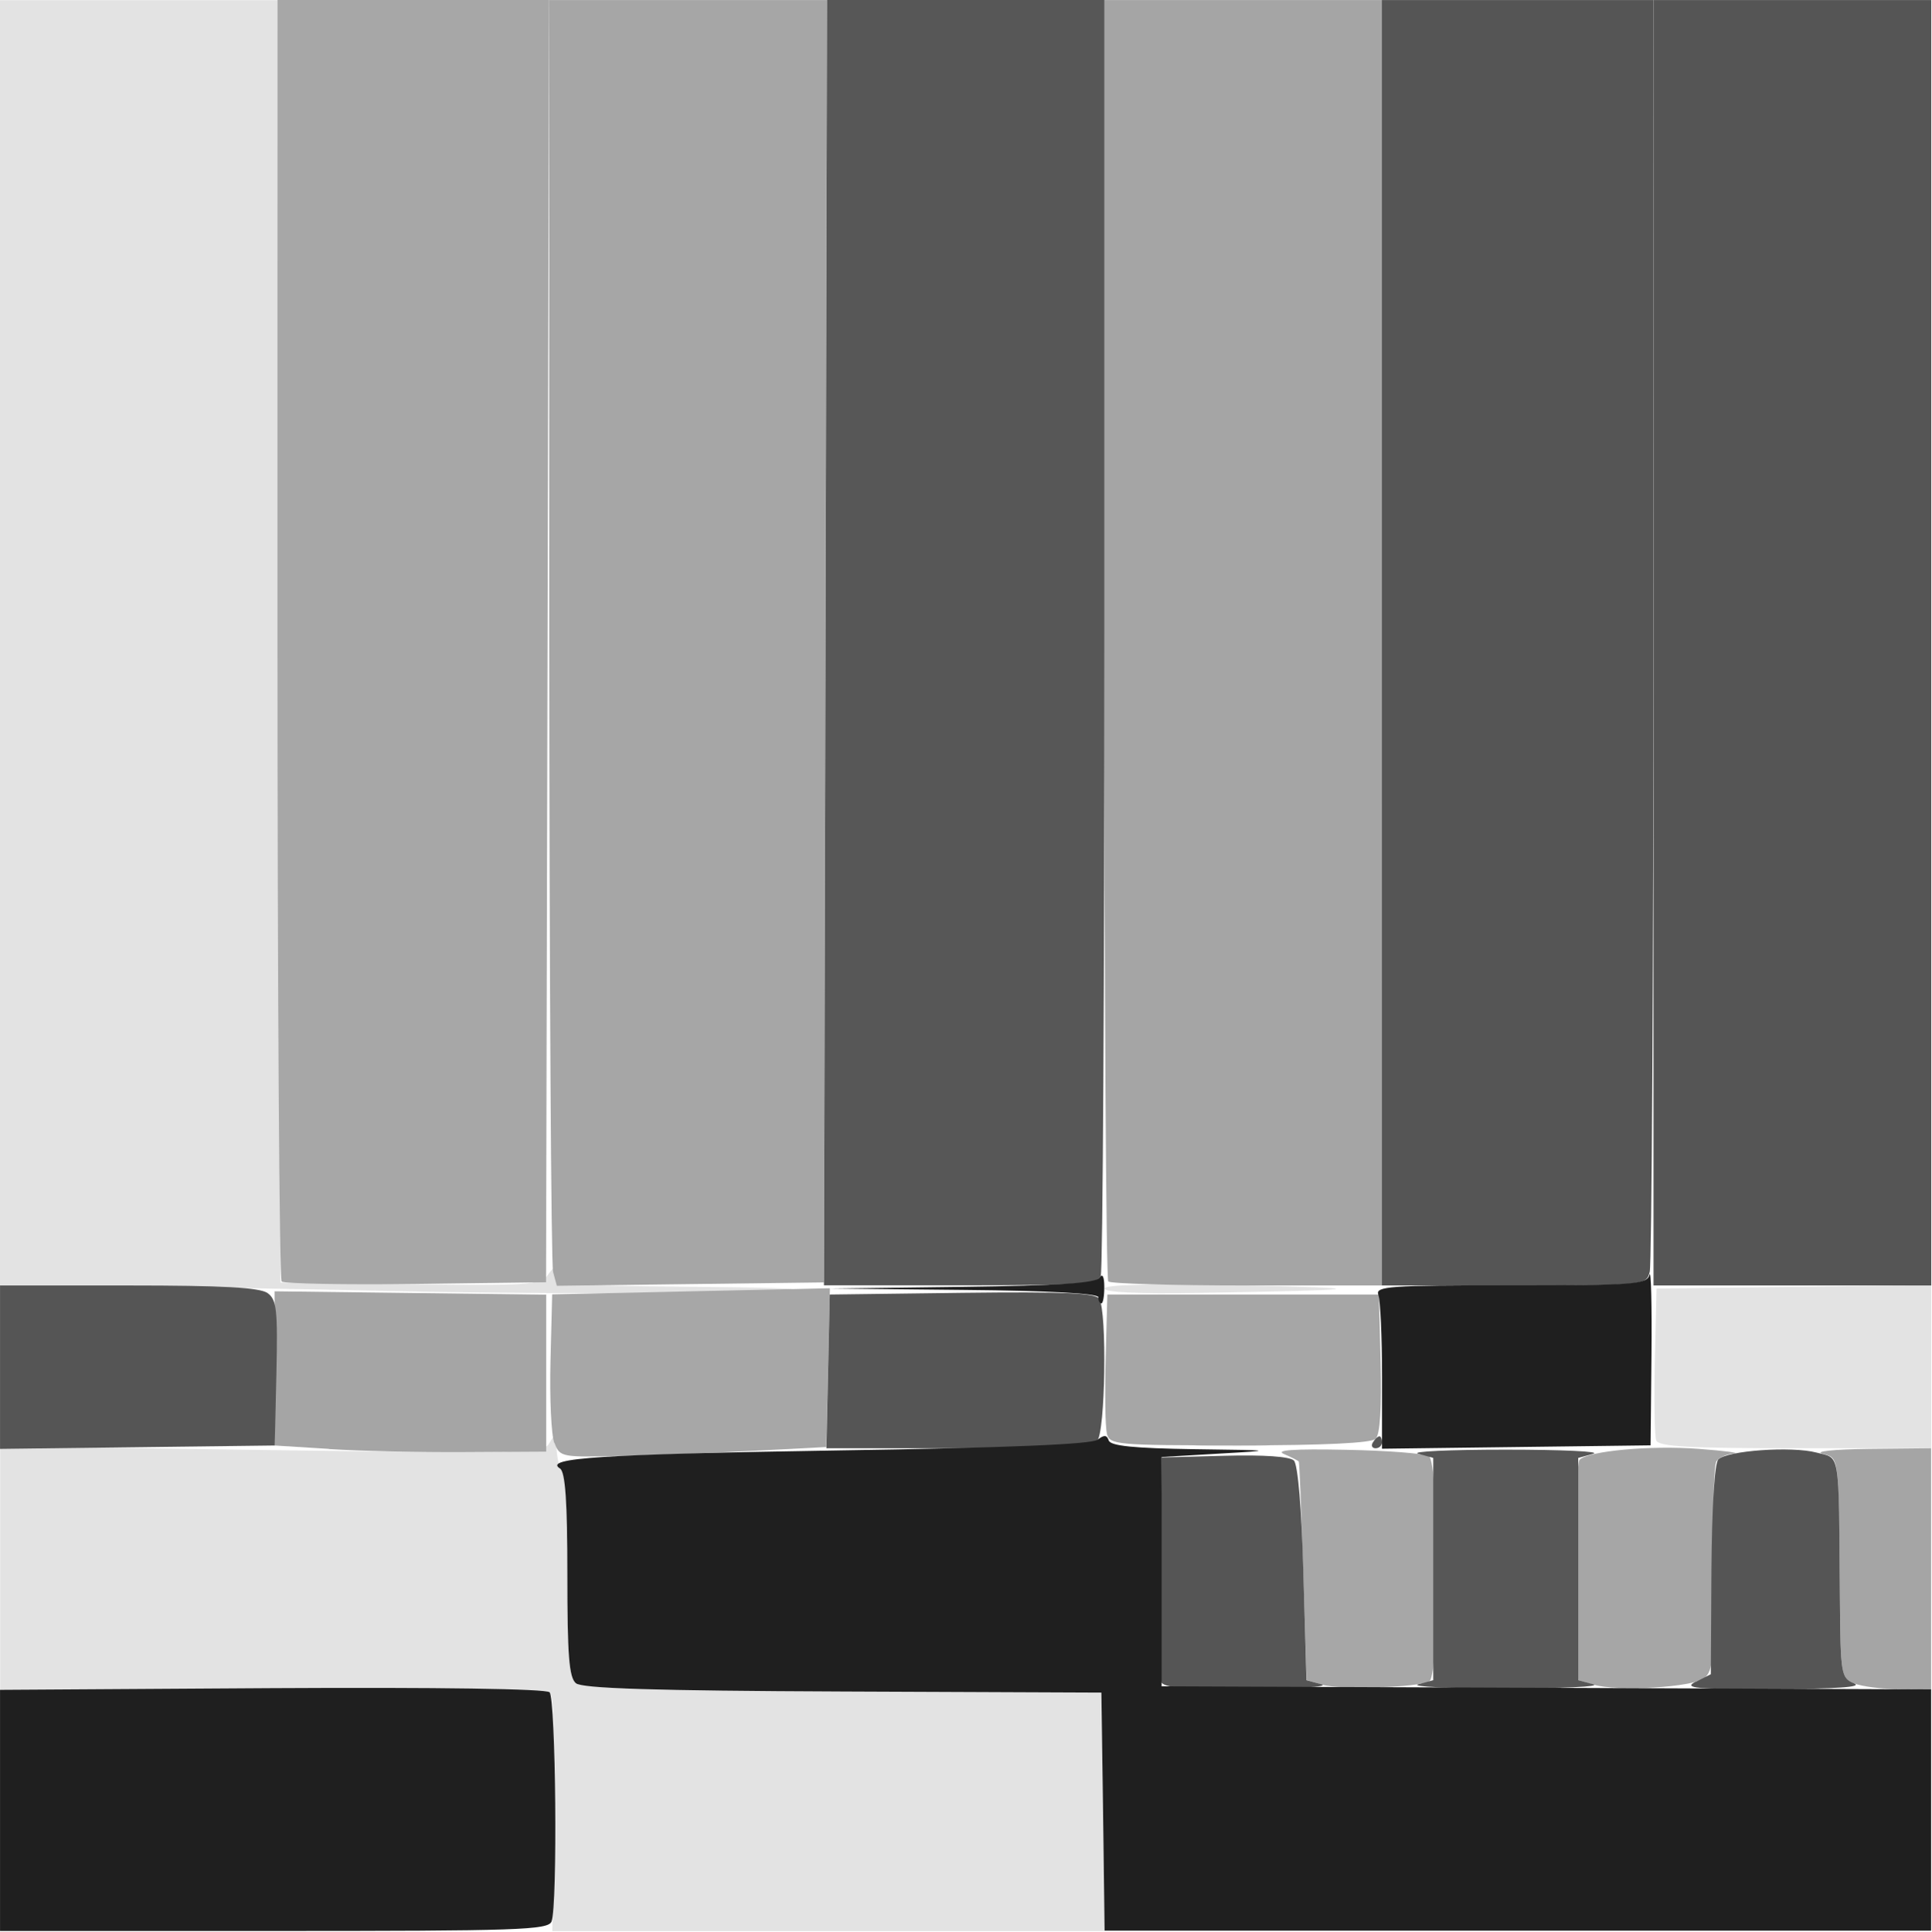
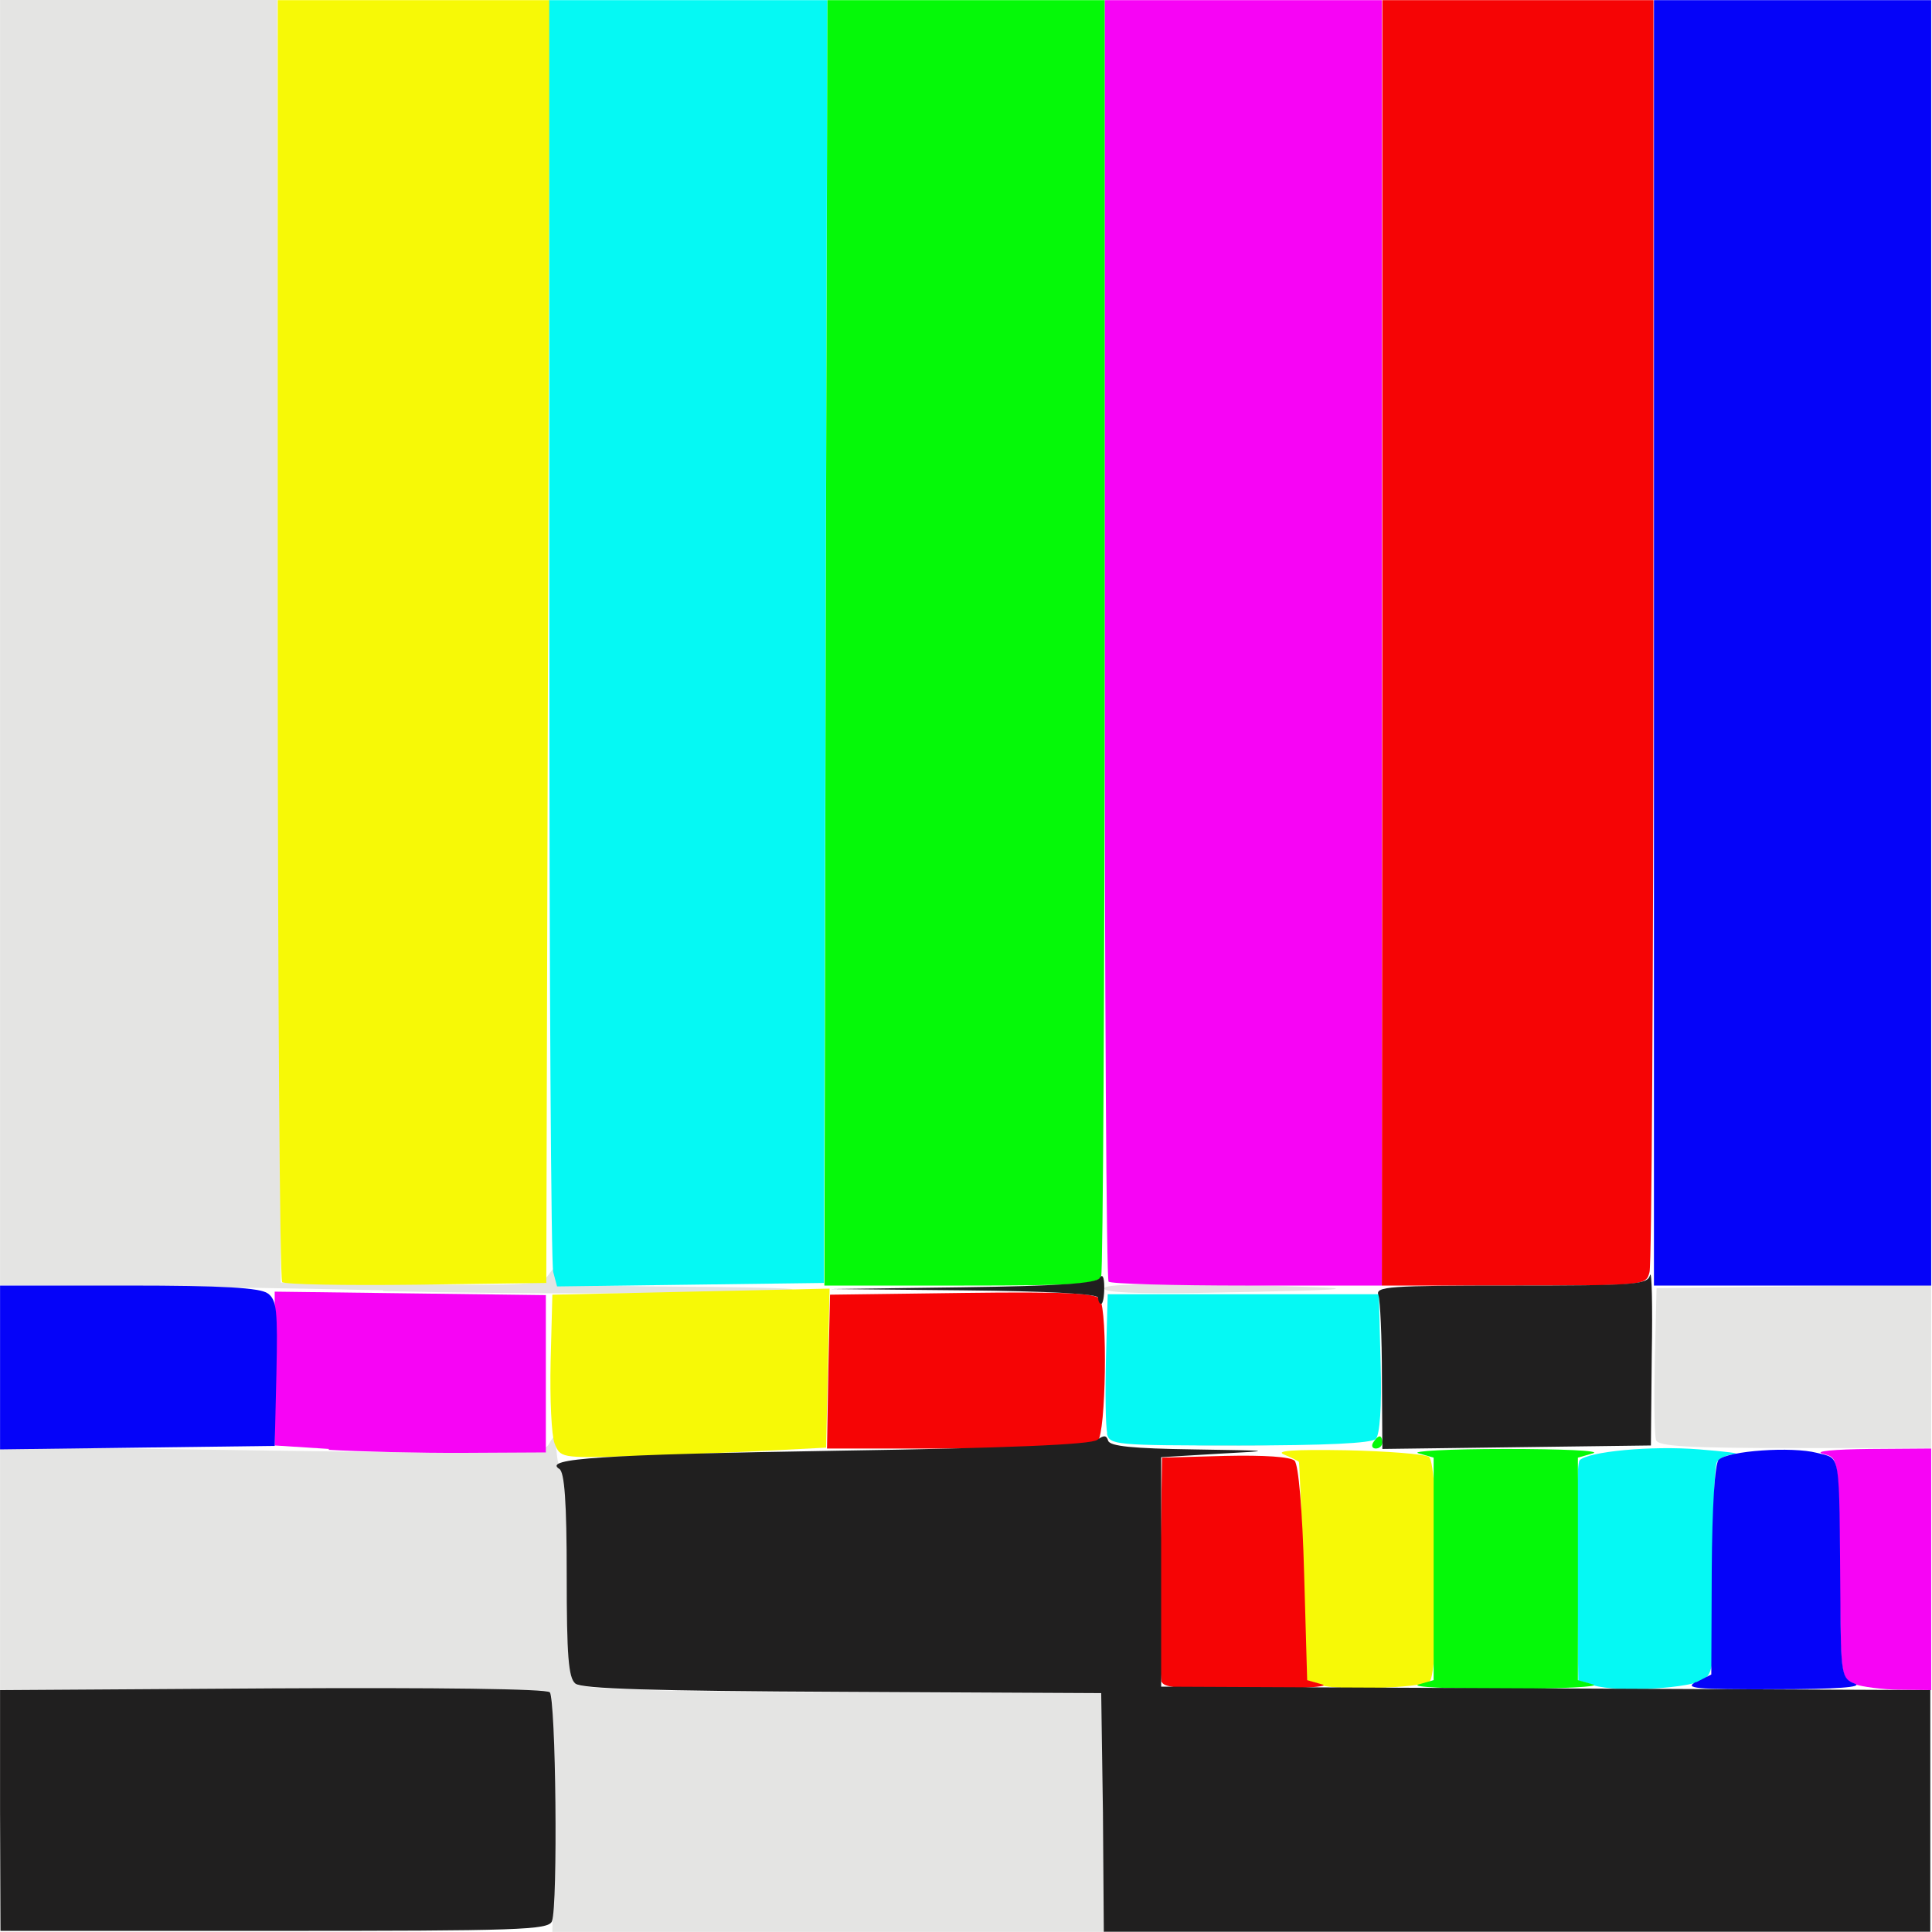
- <svg xmlns="http://www.w3.org/2000/svg" width="12.599pt" height="12.599pt" viewBox="0 0 12.599 12.599" version="1.1" id="svg3">
-   <defs id="defs7" />
-   <g id="surface12" transform="translate(-358.8595,-282.1411)" />
-   <g id="g22" transform="translate(-342.0058,-286.0737)">
-     <path style="fill:#e3e3e3;stroke-width:0.039" d="m 345.621,297.919 c 0.007,-0.414 -0.004,-0.769 -0.023,-0.789 -0.02,-0.02 -0.806,-0.035 -1.813,-0.033 l -1.778,0.002 v -0.795 -0.795 l 1.771,0.025 c 1.645,0.023 1.773,0.02 1.81,-0.043 0.037,-0.063 0.04,-0.063 0.045,0.001 0.011,0.123 0.016,0.141 0.045,0.171 0.016,0.016 0.029,0.326 0.029,0.687 0,0.523 0.012,0.668 0.056,0.705 0.041,0.034 0.508,0.049 1.742,0.054 l 1.686,0.007 0.011,0.778 0.011,0.778 -1.802,3e-5 -1.802,4e-5 0.012,-0.754 z m 4.21,-2.425 c 0.114,-0.008 0.3,-0.008 0.413,0 0.114,0.008 0.021,0.015 -0.207,0.015 -0.227,0 -0.32,-0.007 -0.207,-0.015 z m 2.98,-0.022 c -0.011,-0.028 -0.015,-0.263 -0.009,-0.522 l 0.011,-0.47 0.896,-0.011 0.896,-0.011 v 0.532 0.532 h -0.887 c -0.694,0 -0.891,-0.011 -0.907,-0.051 z m -8.305,-0.977 c -0.585,-0.013 -1.386,-0.027 -1.782,-0.029 l -0.719,-0.005 v -4.193 -4.193 h 0.905 0.905 l 0.01,4.183 0.01,4.183 0.846,0.011 c 0.761,0.01 0.851,0.004 0.896,-0.057 0.046,-0.063 0.049,-0.063 0.049,-8.1e-4 0,0.06 0.083,0.067 0.876,0.074 0.482,0.004 0.77,0.013 0.64,0.019 -0.558,0.027 -1.65,0.031 -2.638,0.008 z m 4.705,-0.015 c 2e-5,-0.026 0.313,-0.033 0.896,-0.021 0.898,0.019 0.824,0.031 -0.295,0.05 -0.381,0.006 -0.6,-0.004 -0.6,-0.029 z" id="path38" />
-     <path style="fill:#a7a7a7;stroke-width:0.039" d="m 350.628,297.064 -0.098,-0.03 -0.022,-0.707 c -0.012,-0.389 -0.025,-0.712 -0.029,-0.718 -0.004,-0.006 -0.047,-0.028 -0.096,-0.049 -0.062,-0.026 0.061,-0.035 0.404,-0.028 0.271,0.005 0.514,0.024 0.541,0.042 0.068,0.043 0.071,1.426 0.003,1.468 -0.066,0.041 -0.586,0.057 -0.702,0.022 z m -5.006,-1.576 c -0.02,-0.052 -0.031,-0.292 -0.025,-0.533 l 0.011,-0.437 0.906,-0.02 c 0.498,-0.011 0.906,-0.02 0.906,-0.02 0,0 -0.005,0.233 -0.012,0.518 l -0.012,0.518 -0.441,0.023 c -0.242,0.013 -0.633,0.028 -0.868,0.034 -0.421,0.011 -0.428,0.01 -0.464,-0.084 z m -1.779,-1.054 c -0.015,-0.015 -0.027,-1.902 -0.027,-4.194 v -4.167 h 0.886 0.886 l -0.01,4.183 -0.01,4.183 -0.849,0.011 c -0.467,0.006 -0.861,-0.002 -0.876,-0.016 z" id="path36" />
-     <path style="fill:#a6a6a6;stroke-width:0.039" d="m 352.4,297.064 -0.098,-0.029 -0.011,-0.704 c -0.006,-0.387 0.003,-0.718 0.02,-0.734 0.058,-0.058 0.464,-0.095 0.778,-0.071 0.173,0.013 0.276,0.027 0.229,0.03 -0.047,0.004 -0.099,0.027 -0.115,0.052 -0.016,0.025 -0.025,0.341 -0.02,0.702 0.007,0.574 4e-5,0.663 -0.058,0.711 -0.074,0.061 -0.565,0.09 -0.725,0.043 z m -3.173,-1.64 c -0.011,-0.043 -0.014,-0.265 -0.008,-0.492 l 0.011,-0.413 h 0.886 0.886 l 0.011,0.449 c 0.007,0.285 -0.004,0.465 -0.032,0.492 -0.028,0.028 -0.333,0.043 -0.889,0.043 -0.813,0 -0.847,-0.003 -0.866,-0.079 z m -3.613,-1.052 c -0.013,-0.049 -0.024,-1.936 -0.025,-4.194 l -5.3e-4,-4.104 h 0.906 0.906 l -0.01,4.183 -0.01,4.183 -0.871,0.011 -0.871,0.011 z" id="path34" />
-     <path style="fill:#a5a5a5;stroke-width:0.039" d="m 354.102,297.057 c -0.085,-0.034 -0.089,-0.055 -0.093,-0.559 -0.008,-0.95 -0.003,-0.909 -0.114,-0.94 -0.056,-0.016 0.075,-0.029 0.305,-0.032 l 0.404,-0.004 v 0.787 0.787 l -0.207,-0.002 c -0.114,-10e-4 -0.247,-0.018 -0.295,-0.038 z m -9.951,-1.531 -0.354,-0.022 v -0.503 -0.503 l 0.886,0.011 0.886,0.011 v 0.512 0.512 l -0.531,0.003 c -0.292,0.002 -0.691,-0.007 -0.886,-0.02 z m 5.085,-1.092 c -0.014,-0.014 -0.026,-1.901 -0.026,-4.193 v -4.167 h 0.906 0.906 v 4.193 4.193 h -0.879 c -0.484,0 -0.891,-0.012 -0.906,-0.026 z" id="path32" />
-     <path style="fill:#575757;stroke-width:0.039" d="m 351.258,297.062 0.098,-0.027 v -0.725 -0.725 l -0.098,-0.027 c -0.054,-0.015 0.203,-0.027 0.571,-0.027 0.368,0 0.625,0.012 0.571,0.027 l -0.098,0.027 v 0.725 0.725 l 0.098,0.027 c 0.054,0.015 -0.203,0.027 -0.571,0.027 -0.368,0 -0.625,-0.012 -0.571,-0.027 z m -0.295,-1.579 c 0.013,-0.022 0.032,-0.039 0.042,-0.039 0.01,0 0.017,0.018 0.017,0.039 0,0.022 -0.019,0.039 -0.042,0.039 -0.023,0 -0.031,-0.018 -0.017,-0.039 z m -3.572,-5.217 0.01,-4.193 h 0.905 0.905 v 4.131 c 0,2.272 -0.011,4.159 -0.024,4.193 -0.021,0.054 -0.139,0.062 -0.915,0.062 h -0.891 z" id="path30" />
-     <path style="fill:#555555;stroke-width:0.039" d="m 353.069,297.046 0.098,-0.05 0.004,-0.68 c 0.003,-0.407 0.02,-0.696 0.045,-0.721 0.058,-0.058 0.478,-0.088 0.64,-0.045 0.157,0.042 0.145,-0.035 0.153,0.947 0.004,0.504 0.008,0.524 0.093,0.559 0.059,0.024 -0.117,0.036 -0.522,0.037 -0.517,0.002 -0.595,-0.006 -0.512,-0.048 z m -11.063,-2.054 v -0.532 h 0.839 c 0.613,0 0.857,0.013 0.907,0.05 0.059,0.043 0.066,0.112 0.057,0.522 l -0.011,0.472 -0.896,0.011 -0.896,0.011 z m 10.787,-4.725 v -4.193 h 0.906 0.906 v 4.193 4.193 h -0.906 -0.906 z" id="path28" />
-     <path style="fill:#555555;stroke-width:0.039" d="m 349.582,297.047 c -0.011,-0.028 -0.015,-0.369 -0.009,-0.758 l 0.011,-0.707 0.41,-0.011 c 0.257,-0.007 0.426,0.005 0.453,0.031 0.026,0.026 0.051,0.316 0.062,0.738 l 0.02,0.695 0.098,0.027 c 0.054,0.015 -0.155,0.029 -0.464,0.031 -0.424,0.003 -0.567,-0.008 -0.582,-0.047 z m -2.174,-2.026 0.011,-0.502 0.863,-0.011 c 0.664,-0.008 0.871,8.9e-4 0.895,0.039 0.052,0.082 0.04,0.874 -0.014,0.928 -0.034,0.034 -0.291,0.047 -0.907,0.047 h -0.859 z m 3.613,-4.754 v -4.193 h 0.886 0.886 l -5.3e-4,4.104 c -3.2e-4,2.257 -0.011,4.144 -0.024,4.193 -0.024,0.088 -0.025,0.089 -0.885,0.089 h -0.862 z" id="path26" />
-     <path style="fill:#1f1f1f;stroke-width:0.039" d="m 342.006,297.885 v -0.787 l 1.774,-0.011 c 1.083,-0.006 1.788,0.004 1.811,0.027 0.041,0.041 0.053,1.392 0.013,1.495 -0.021,0.056 -0.218,0.062 -1.811,0.062 h -1.787 z m 7.196,0.009 -0.011,-0.778 -1.686,-0.007 c -1.234,-0.005 -1.701,-0.02 -1.742,-0.054 -0.045,-0.037 -0.056,-0.183 -0.056,-0.709 0,-0.476 -0.013,-0.67 -0.048,-0.692 -0.111,-0.069 0.27,-0.093 1.819,-0.118 1.104,-0.017 1.652,-0.04 1.689,-0.07 0.042,-0.033 0.06,-0.031 0.072,0.005 0.012,0.036 0.165,0.051 0.555,0.057 0.531,0.007 0.533,0.008 0.164,0.029 l -0.374,0.022 v 0.748 0.748 l 2.51,0.01 2.51,0.01 v 0.787 0.787 h -2.696 -2.696 z m 1.82,-2.841 c 0,-0.258 -0.011,-0.498 -0.024,-0.532 -0.021,-0.056 0.07,-0.062 0.863,-0.062 0.812,0 0.889,-0.006 0.906,-0.069 0.01,-0.038 0.016,0.197 0.013,0.522 l -0.006,0.591 -0.876,0.011 -0.876,0.011 z m -1.85,-0.516 c 0,-0.025 -0.324,-0.043 -0.876,-0.048 l -0.876,-0.009 0.864,-0.011 c 0.63,-0.008 0.873,-0.025 0.895,-0.06 0.019,-0.03 0.031,-0.007 0.031,0.06 3.2e-4,0.06 -0.008,0.108 -0.019,0.108 -0.011,0 -0.02,-0.018 -0.02,-0.039 z" id="path24" />
+ <svg xmlns="http://www.w3.org/2000/svg" width="4.445mm" height="4.446mm" viewBox="0 0 4.445 4.446" version="1.1" id="svg8">
+   <defs id="defs2" />
+   <g id="layer1" transform="translate(-183.9787,-230.7874)">
+     <g id="g21" transform="translate(-1.275173,0.2657842)">
+       <path style="fill:#e4e4e3;stroke-width:0.014" d="m 186.529,234.7 c 0.002,-0.146 -0.001,-0.271 -0.008,-0.278 -0.007,-0.007 -0.284,-0.012 -0.64,-0.012 l -0.627,8.2e-4 v -0.28 -0.28 l 0.625,0.009 c 0.58,0.008 0.626,0.007 0.638,-0.015 0.013,-0.022 0.014,-0.022 0.016,5.2e-4 0.004,0.043 0.005,0.05 0.016,0.06 0.006,0.006 0.01,0.115 0.01,0.243 0,0.184 0.004,0.235 0.02,0.249 0.015,0.012 0.179,0.017 0.615,0.019 l 0.595,0.003 0.004,0.274 0.004,0.274 -0.636,2e-5 -0.636,1e-5 0.004,-0.266 z m 1.485,-0.856 c 0.04,-0.003 0.106,-0.003 0.146,0 0.04,0.003 0.007,0.005 -0.073,0.005 -0.08,0 -0.113,-0.002 -0.073,-0.005 z m 1.051,-0.008 c -0.004,-0.01 -0.005,-0.093 -0.003,-0.184 l 0.004,-0.166 0.316,-0.004 0.316,-0.004 v 0.188 0.188 h -0.313 c -0.245,0 -0.314,-0.004 -0.32,-0.018 z m -2.93,-0.345 c -0.206,-0.005 -0.489,-0.009 -0.628,-0.01 l -0.253,-0.002 v -1.479 -1.479 h 0.319 0.319 l 0.004,1.476 0.004,1.476 0.299,0.004 c 0.268,0.003 0.3,0.001 0.316,-0.02 0.016,-0.022 0.017,-0.022 0.017,-2.8e-4 0,0.021 0.029,0.024 0.309,0.026 0.17,0.001 0.272,0.005 0.226,0.007 -0.197,0.01 -0.582,0.011 -0.931,0.003 z m 1.66,-0.005 c 1e-5,-0.009 0.11,-0.012 0.316,-0.007 0.317,0.007 0.291,0.011 -0.104,0.018 -0.134,0.002 -0.212,-0.001 -0.212,-0.01 z" id="path37" />
+       <path style="fill:#f7f906;stroke-width:0.014" d="m 188.296,234.399 -0.035,-0.011 -0.008,-0.249 c -0.004,-0.137 -0.009,-0.251 -0.01,-0.253 -0.001,-0.002 -0.017,-0.01 -0.034,-0.017 -0.022,-0.009 0.021,-0.012 0.142,-0.01 0.096,0.002 0.181,0.009 0.191,0.015 0.024,0.015 0.025,0.503 0.001,0.518 -0.023,0.014 -0.207,0.02 -0.248,0.008 z m -1.766,-0.556 c -0.007,-0.018 -0.011,-0.103 -0.009,-0.188 l 0.004,-0.154 0.319,-0.007 c 0.176,-0.004 0.319,-0.007 0.319,-0.007 0,0 -0.002,0.082 -0.004,0.183 l -0.004,0.183 -0.155,0.008 c -0.086,0.004 -0.223,0.01 -0.306,0.012 -0.149,0.004 -0.151,0.003 -0.164,-0.03 z m -0.627,-0.372 c -0.005,-0.005 -0.01,-0.671 -0.01,-1.479 v -1.47 h 0.313 0.313 l -0.004,1.476 -0.004,1.476 -0.299,0.004 c -0.165,0.002 -0.304,-5.5e-4 -0.309,-0.006 z" id="path35" />
+       <path style="fill:#05f9f4;stroke-width:0.014" d="m 188.921,234.399 -0.035,-0.01 -0.004,-0.248 c -0.002,-0.137 0.001,-0.253 0.007,-0.259 0.02,-0.02 0.164,-0.034 0.275,-0.025 0.061,0.005 0.097,0.009 0.081,0.011 -0.017,0.001 -0.035,0.01 -0.04,0.018 -0.006,0.009 -0.009,0.12 -0.007,0.248 0.003,0.203 2e-5,0.234 -0.021,0.251 -0.026,0.022 -0.199,0.032 -0.256,0.015 z m -1.119,-0.579 c -0.004,-0.015 -0.005,-0.093 -0.003,-0.174 l 0.004,-0.146 h 0.312 0.312 l 0.004,0.159 c 0.003,0.101 -0.002,0.164 -0.011,0.174 -0.01,0.01 -0.118,0.015 -0.314,0.015 -0.287,0 -0.299,-0.001 -0.305,-0.028 z m -1.275,-0.371 c -0.005,-0.017 -0.009,-0.683 -0.009,-1.479 l -1.9e-4,-1.448 h 0.32 0.32 l -0.004,1.476 -0.004,1.476 -0.307,0.004 -0.307,0.004 z" id="path33" />
+       <path style="fill:#f704f5;stroke-width:0.014" d="m 189.521,234.396 c -0.03,-0.012 -0.031,-0.019 -0.033,-0.197 -0.003,-0.335 -0.001,-0.321 -0.04,-0.332 -0.02,-0.006 0.027,-0.01 0.108,-0.011 l 0.142,-0.001 v 0.278 0.278 l -0.073,-8.8e-4 c -0.04,-4.9e-4 -0.087,-0.007 -0.104,-0.013 z m -3.51,-0.54 -0.125,-0.008 v -0.177 -0.177 l 0.312,0.004 0.312,0.004 v 0.181 0.181 l -0.188,0.001 c -0.103,5.4e-4 -0.244,-0.003 -0.312,-0.007 z m 1.794,-0.385 c -0.005,-0.005 -0.009,-0.671 -0.009,-1.479 v -1.47 h 0.319 0.319 v 1.479 1.479 h -0.31 c -0.171,0 -0.314,-0.004 -0.319,-0.009 z" id="path31" />
+       <path style="fill:#05f908;stroke-width:0.014" d="m 188.518,234.398 0.035,-0.01 v -0.256 -0.256 l -0.035,-0.01 c -0.019,-0.005 0.071,-0.01 0.201,-0.01 0.13,0 0.22,0.004 0.201,0.01 l -0.035,0.01 v 0.256 0.256 l 0.035,0.01 c 0.019,0.005 -0.071,0.01 -0.201,0.01 -0.13,0 -0.22,-0.004 -0.201,-0.01 z m -0.104,-0.557 c 0.005,-0.008 0.011,-0.014 0.015,-0.014 0.003,0 0.006,0.006 0.006,0.014 0,0.008 -0.007,0.014 -0.015,0.014 -0.008,0 -0.011,-0.006 -0.006,-0.014 z m -1.26,-1.84 0.004,-1.479 h 0.319 0.319 v 1.457 c 0,0.801 -0.004,1.467 -0.008,1.479 -0.007,0.019 -0.049,0.022 -0.323,0.022 h -0.314 z" id="path29" />
+       <path style="fill:#0503f9;stroke-width:0.014" d="m 189.157,234.393 0.035,-0.018 0.001,-0.24 c 8.9e-4,-0.144 0.007,-0.246 0.016,-0.254 0.021,-0.021 0.169,-0.031 0.226,-0.016 0.056,0.015 0.051,-0.012 0.054,0.334 0.001,0.178 0.003,0.185 0.033,0.197 0.021,0.008 -0.041,0.013 -0.184,0.013 -0.183,5.8e-4 -0.21,-0.002 -0.181,-0.017 z m -3.903,-0.725 v -0.188 h 0.296 c 0.216,0 0.302,0.005 0.32,0.018 0.021,0.015 0.023,0.04 0.02,0.184 l -0.004,0.167 -0.316,0.004 -0.316,0.004 z m 3.806,-1.667 v -1.479 h 0.319 0.319 v 1.479 1.479 h -0.319 -0.319 z" id="path27" />
+       <path style="fill:#f60405;stroke-width:0.014" d="m 187.927,234.393 c -0.004,-0.01 -0.005,-0.13 -0.003,-0.267 l 0.004,-0.25 0.145,-0.004 c 0.091,-0.002 0.15,0.002 0.16,0.011 0.009,0.009 0.018,0.112 0.022,0.26 l 0.007,0.245 0.035,0.01 c 0.019,0.005 -0.054,0.01 -0.164,0.011 -0.15,0.001 -0.2,-0.003 -0.205,-0.016 z m -0.767,-0.715 0.004,-0.177 0.305,-0.004 c 0.234,-0.003 0.307,3.1e-4 0.316,0.014 0.018,0.029 0.014,0.308 -0.005,0.327 -0.012,0.012 -0.103,0.017 -0.32,0.017 h -0.303 z m 1.275,-1.677 v -1.479 h 0.312 0.312 l -1.9e-4,1.448 c -1.1e-4,0.796 -0.004,1.462 -0.009,1.479 -0.008,0.031 -0.009,0.031 -0.312,0.031 h -0.304 z" id="path25" />
+       <path style="fill:#201f1f;stroke-width:0.014" d="m 185.254,234.689 v -0.278 l 0.626,-0.004 c 0.382,-0.002 0.631,10e-4 0.639,0.009 0.014,0.014 0.019,0.491 0.005,0.527 -0.008,0.02 -0.077,0.022 -0.639,0.022 h -0.63 z m 2.538,0.003 -0.004,-0.274 -0.595,-0.003 c -0.435,-0.002 -0.6,-0.007 -0.615,-0.019 -0.016,-0.013 -0.02,-0.064 -0.02,-0.25 0,-0.168 -0.005,-0.237 -0.017,-0.244 -0.039,-0.024 0.095,-0.033 0.642,-0.042 0.39,-0.006 0.583,-0.014 0.596,-0.025 0.015,-0.011 0.021,-0.011 0.025,0.002 0.004,0.013 0.058,0.018 0.196,0.02 0.187,0.003 0.188,0.003 0.058,0.01 l -0.132,0.008 v 0.264 0.264 l 0.885,0.004 0.885,0.004 v 0.278 0.278 h -0.951 -0.951 z m 0.642,-1.002 c 0,-0.091 -0.004,-0.176 -0.008,-0.188 -0.008,-0.02 0.025,-0.022 0.305,-0.022 0.286,0 0.314,-0.002 0.32,-0.024 0.004,-0.013 0.006,0.069 0.004,0.184 l -0.002,0.208 -0.309,0.004 -0.309,0.004 z m -0.653,-0.182 c 0,-0.009 -0.114,-0.015 -0.309,-0.017 l -0.309,-0.003 0.305,-0.004 c 0.222,-0.003 0.308,-0.009 0.316,-0.021 0.007,-0.011 0.011,-0.003 0.011,0.021 1.1e-4,0.021 -0.003,0.038 -0.007,0.038 -0.004,0 -0.007,-0.006 -0.007,-0.014 z" id="path23" />
+     </g>
  </g>
</svg>
